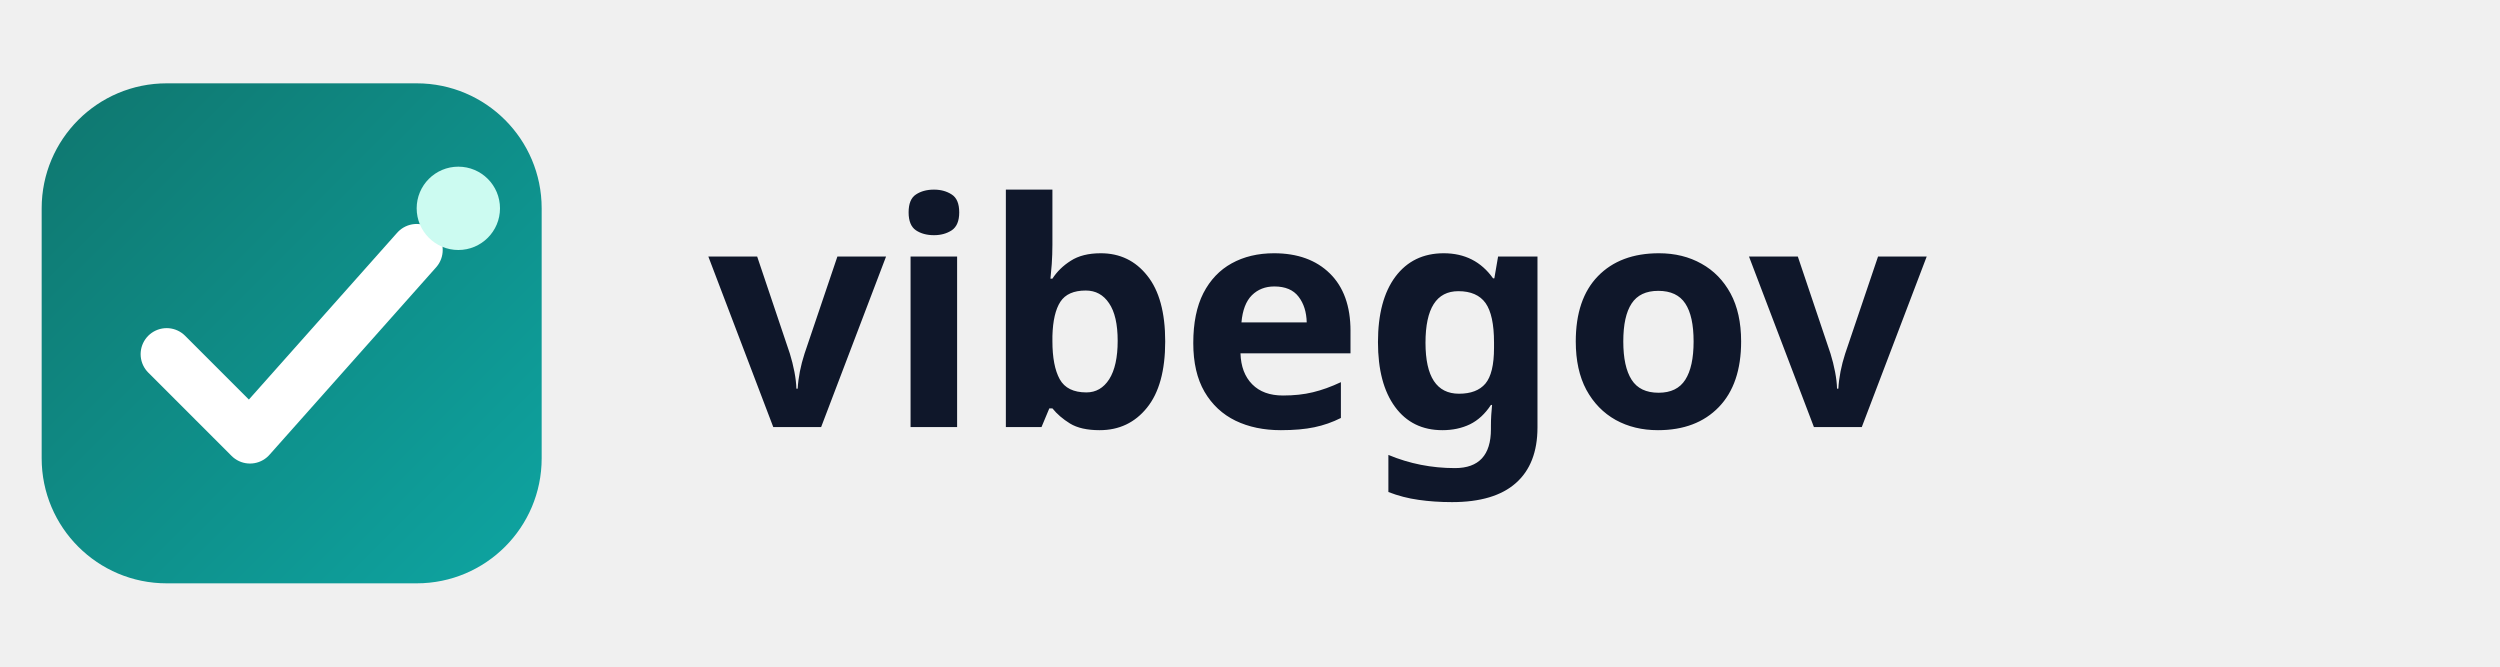
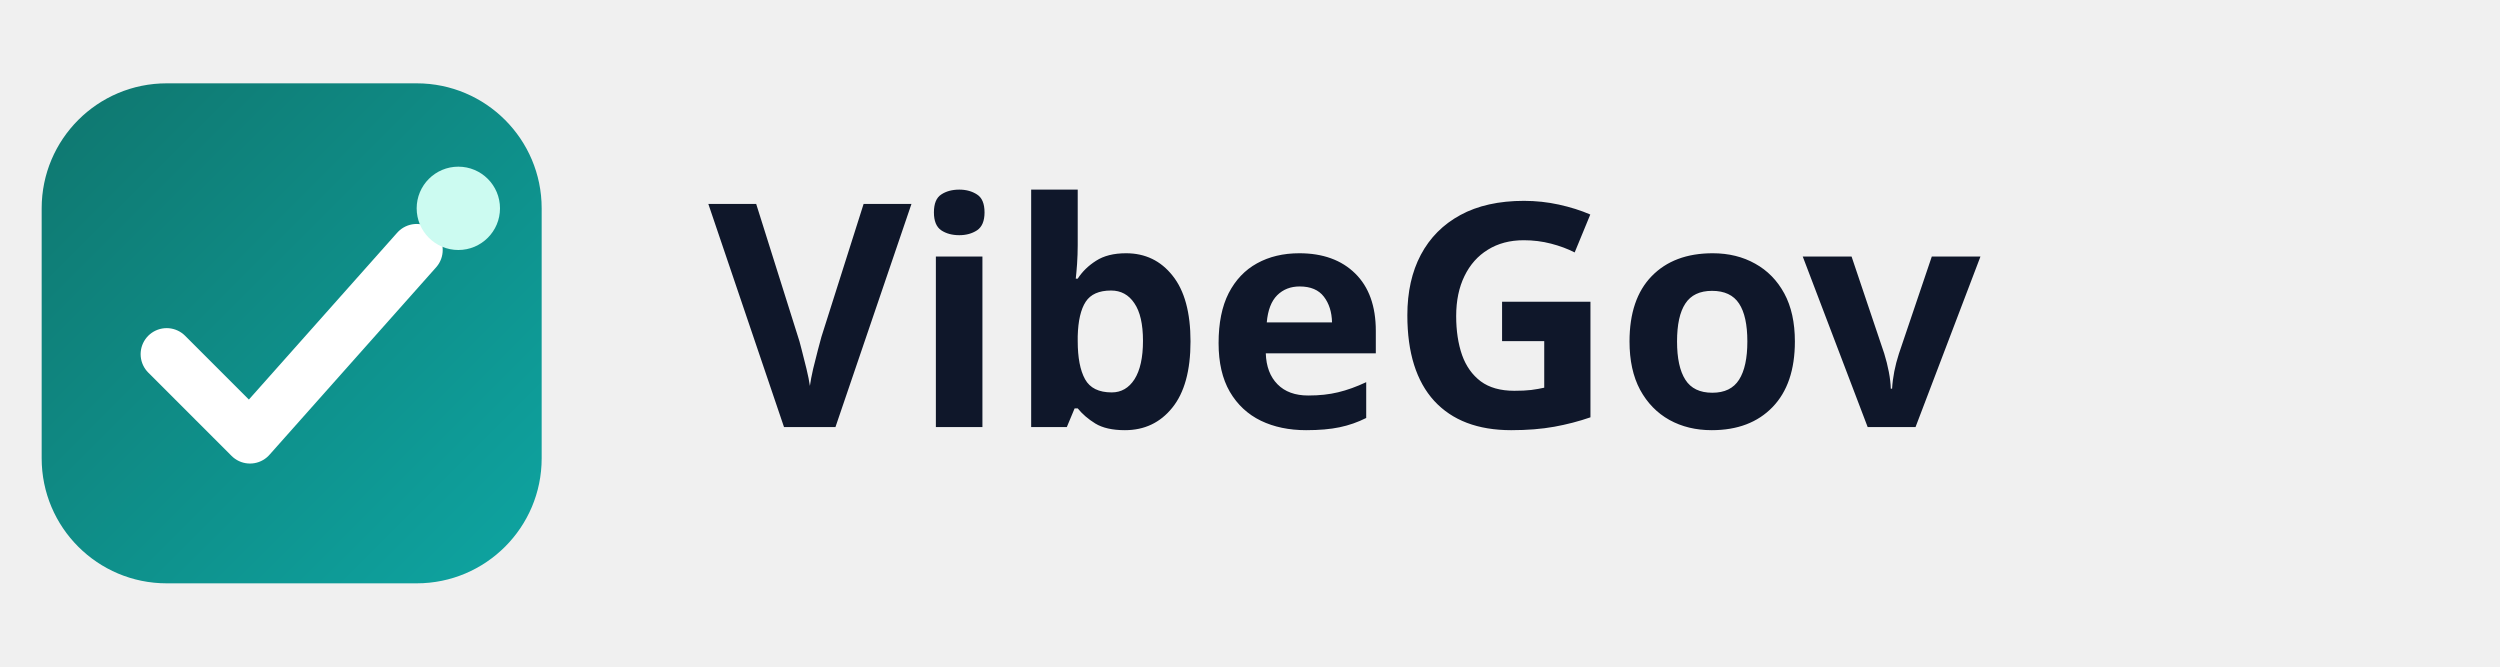
- <svg xmlns="http://www.w3.org/2000/svg" viewBox="0 0 240 64" role="img" aria-label="vibegov logo">
+ <svg xmlns="http://www.w3.org/2000/svg" viewBox="0 0 240 64" role="img" aria-label="VibeGov logo">
  <defs>
    <linearGradient id="logoGrad" x1="0%" y1="0%" x2="100%" y2="100%">
      <stop offset="0%" stop-color="#0f766e" />
      <stop offset="100%" stop-color="#0ea5a2" />
    </linearGradient>
  </defs>
  <rect x="4" y="8" width="48" height="48" rx="12" fill="url(#logoGrad)" />
  <path d="M16 34l8 8 16-18" fill="none" stroke="#ffffff" stroke-width="5" stroke-linecap="round" stroke-linejoin="round" />
  <circle cx="44" cy="20" r="4" fill="#ccfbf1" />
-   <text x="68" y="41" font-family="Segoe UI, Tahoma, sans-serif" font-size="30" font-weight="700" fill="#0f172a">vibegov</text>
+   <text x="68" y="41" font-family="Segoe UI, Tahoma, sans-serif" font-size="30" font-weight="700" fill="#0f172a">VibeGov</text>
</svg>
